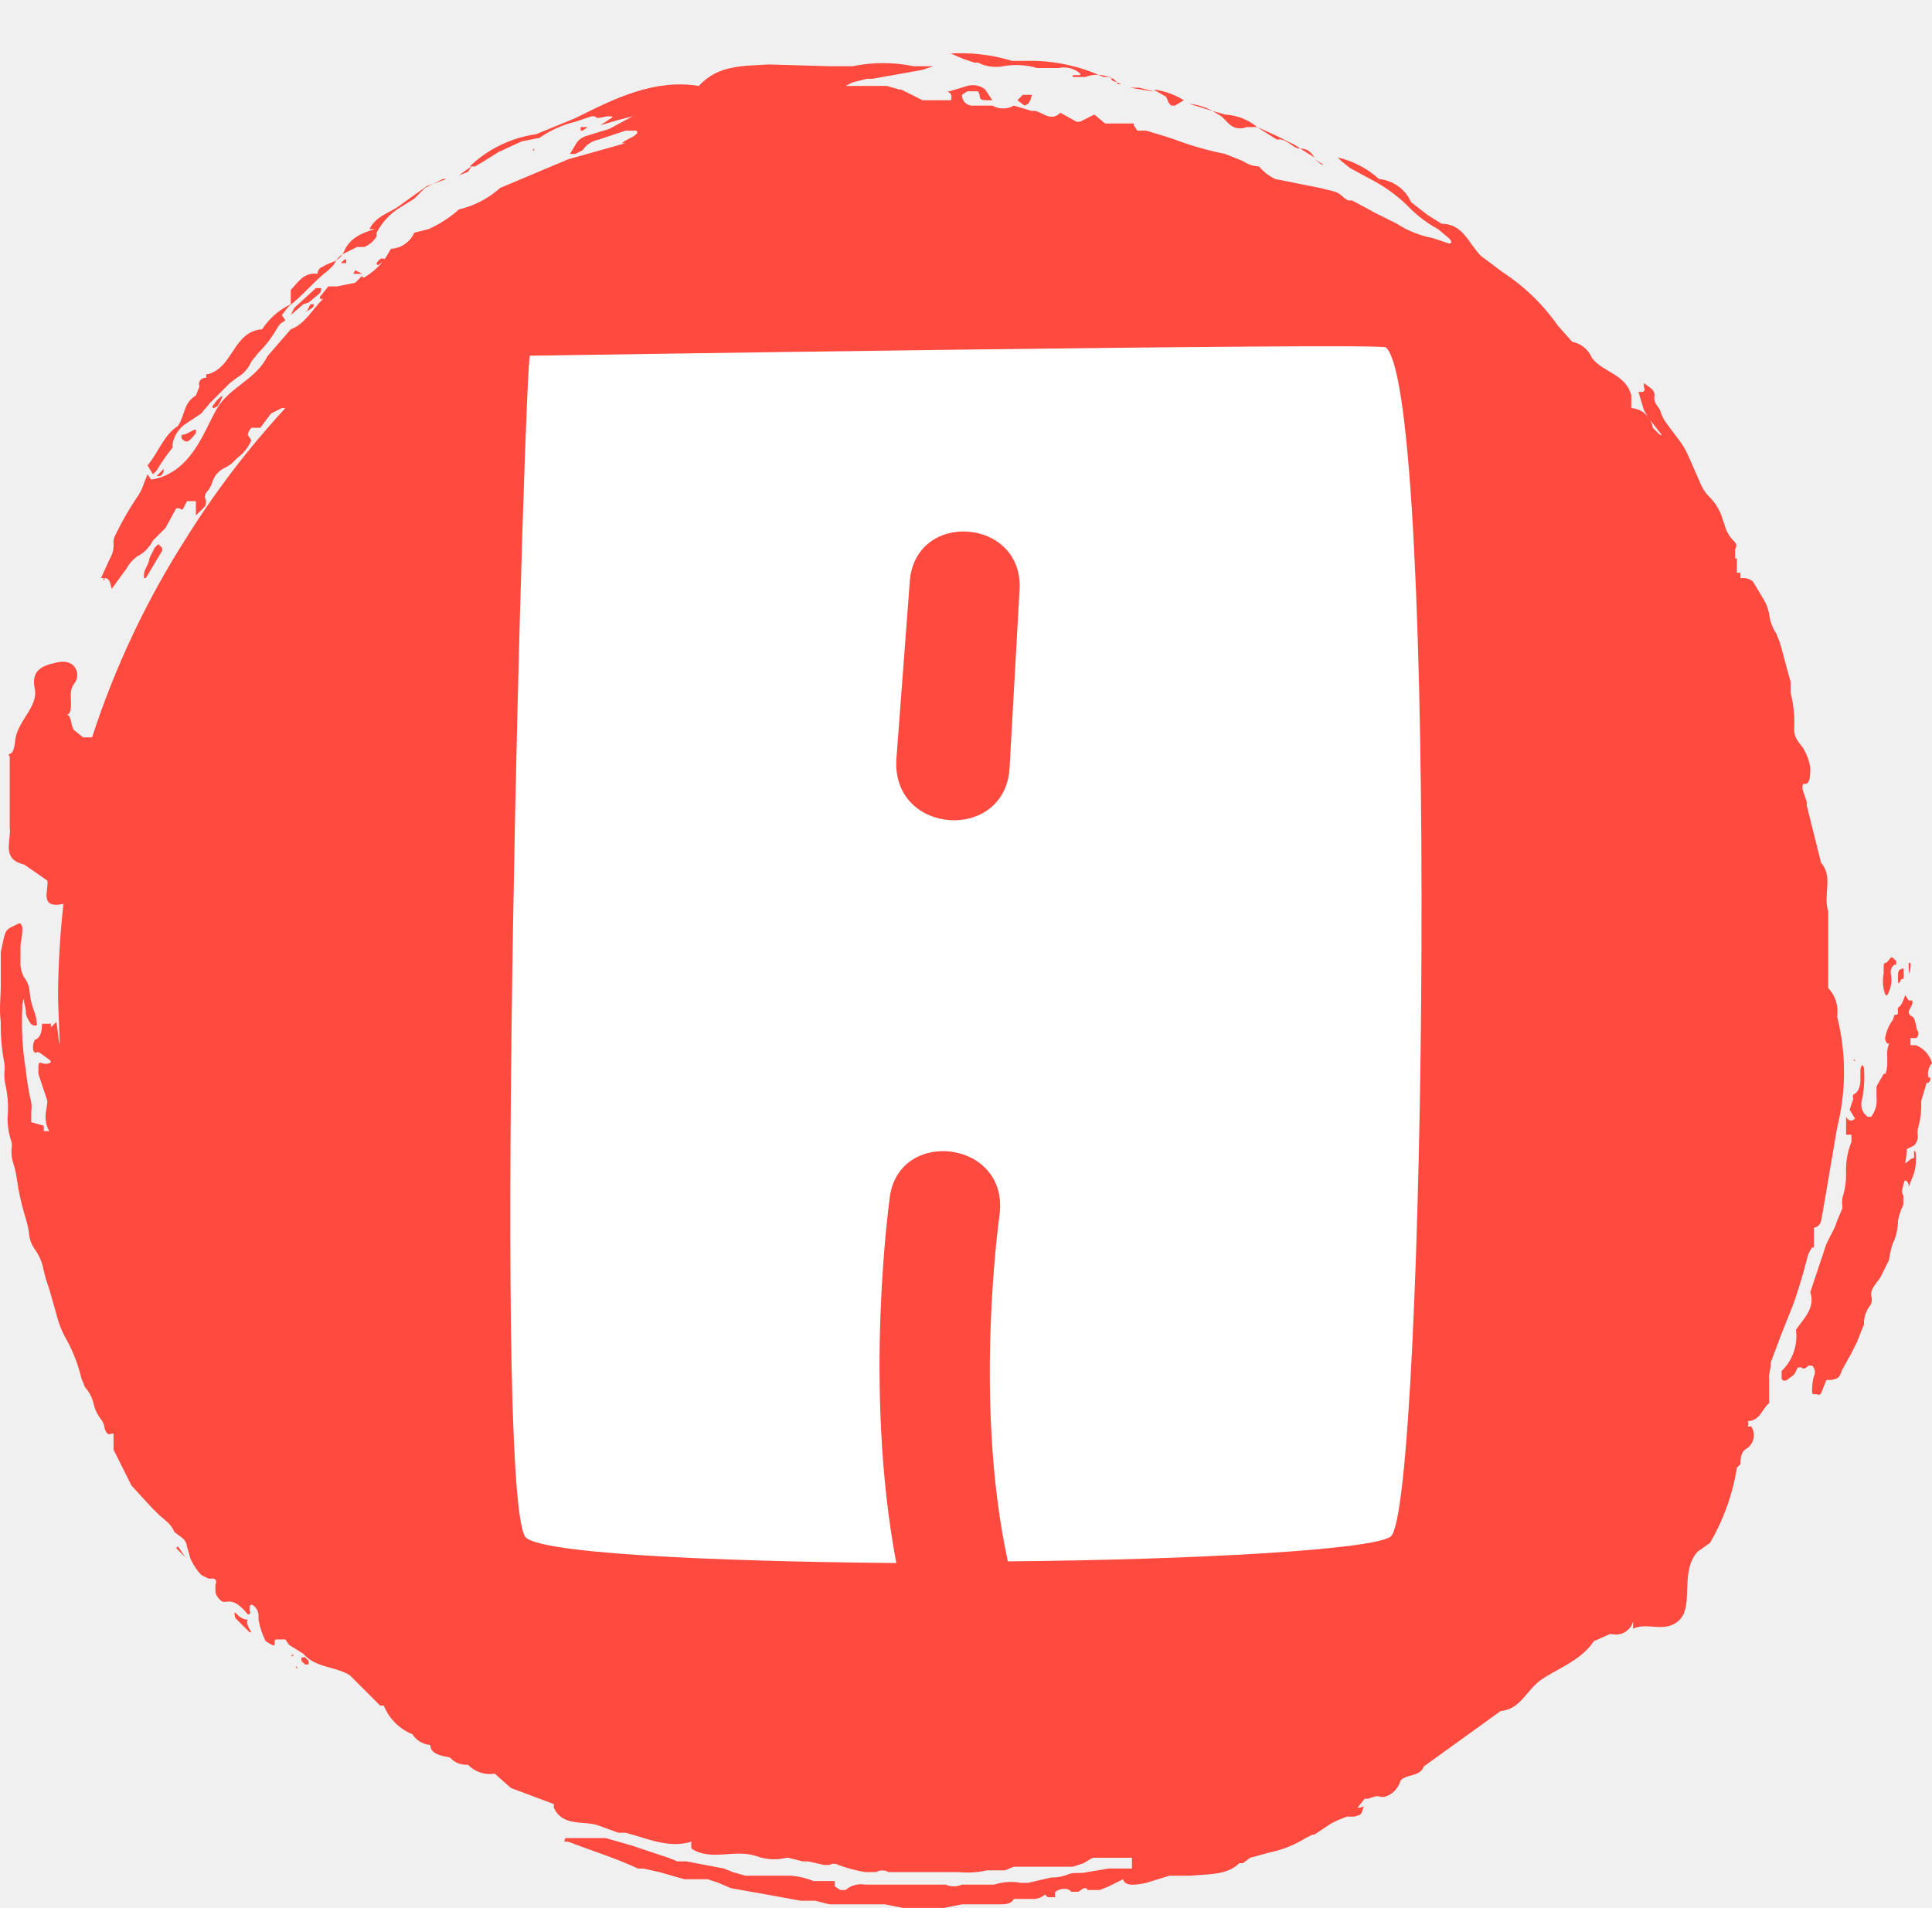
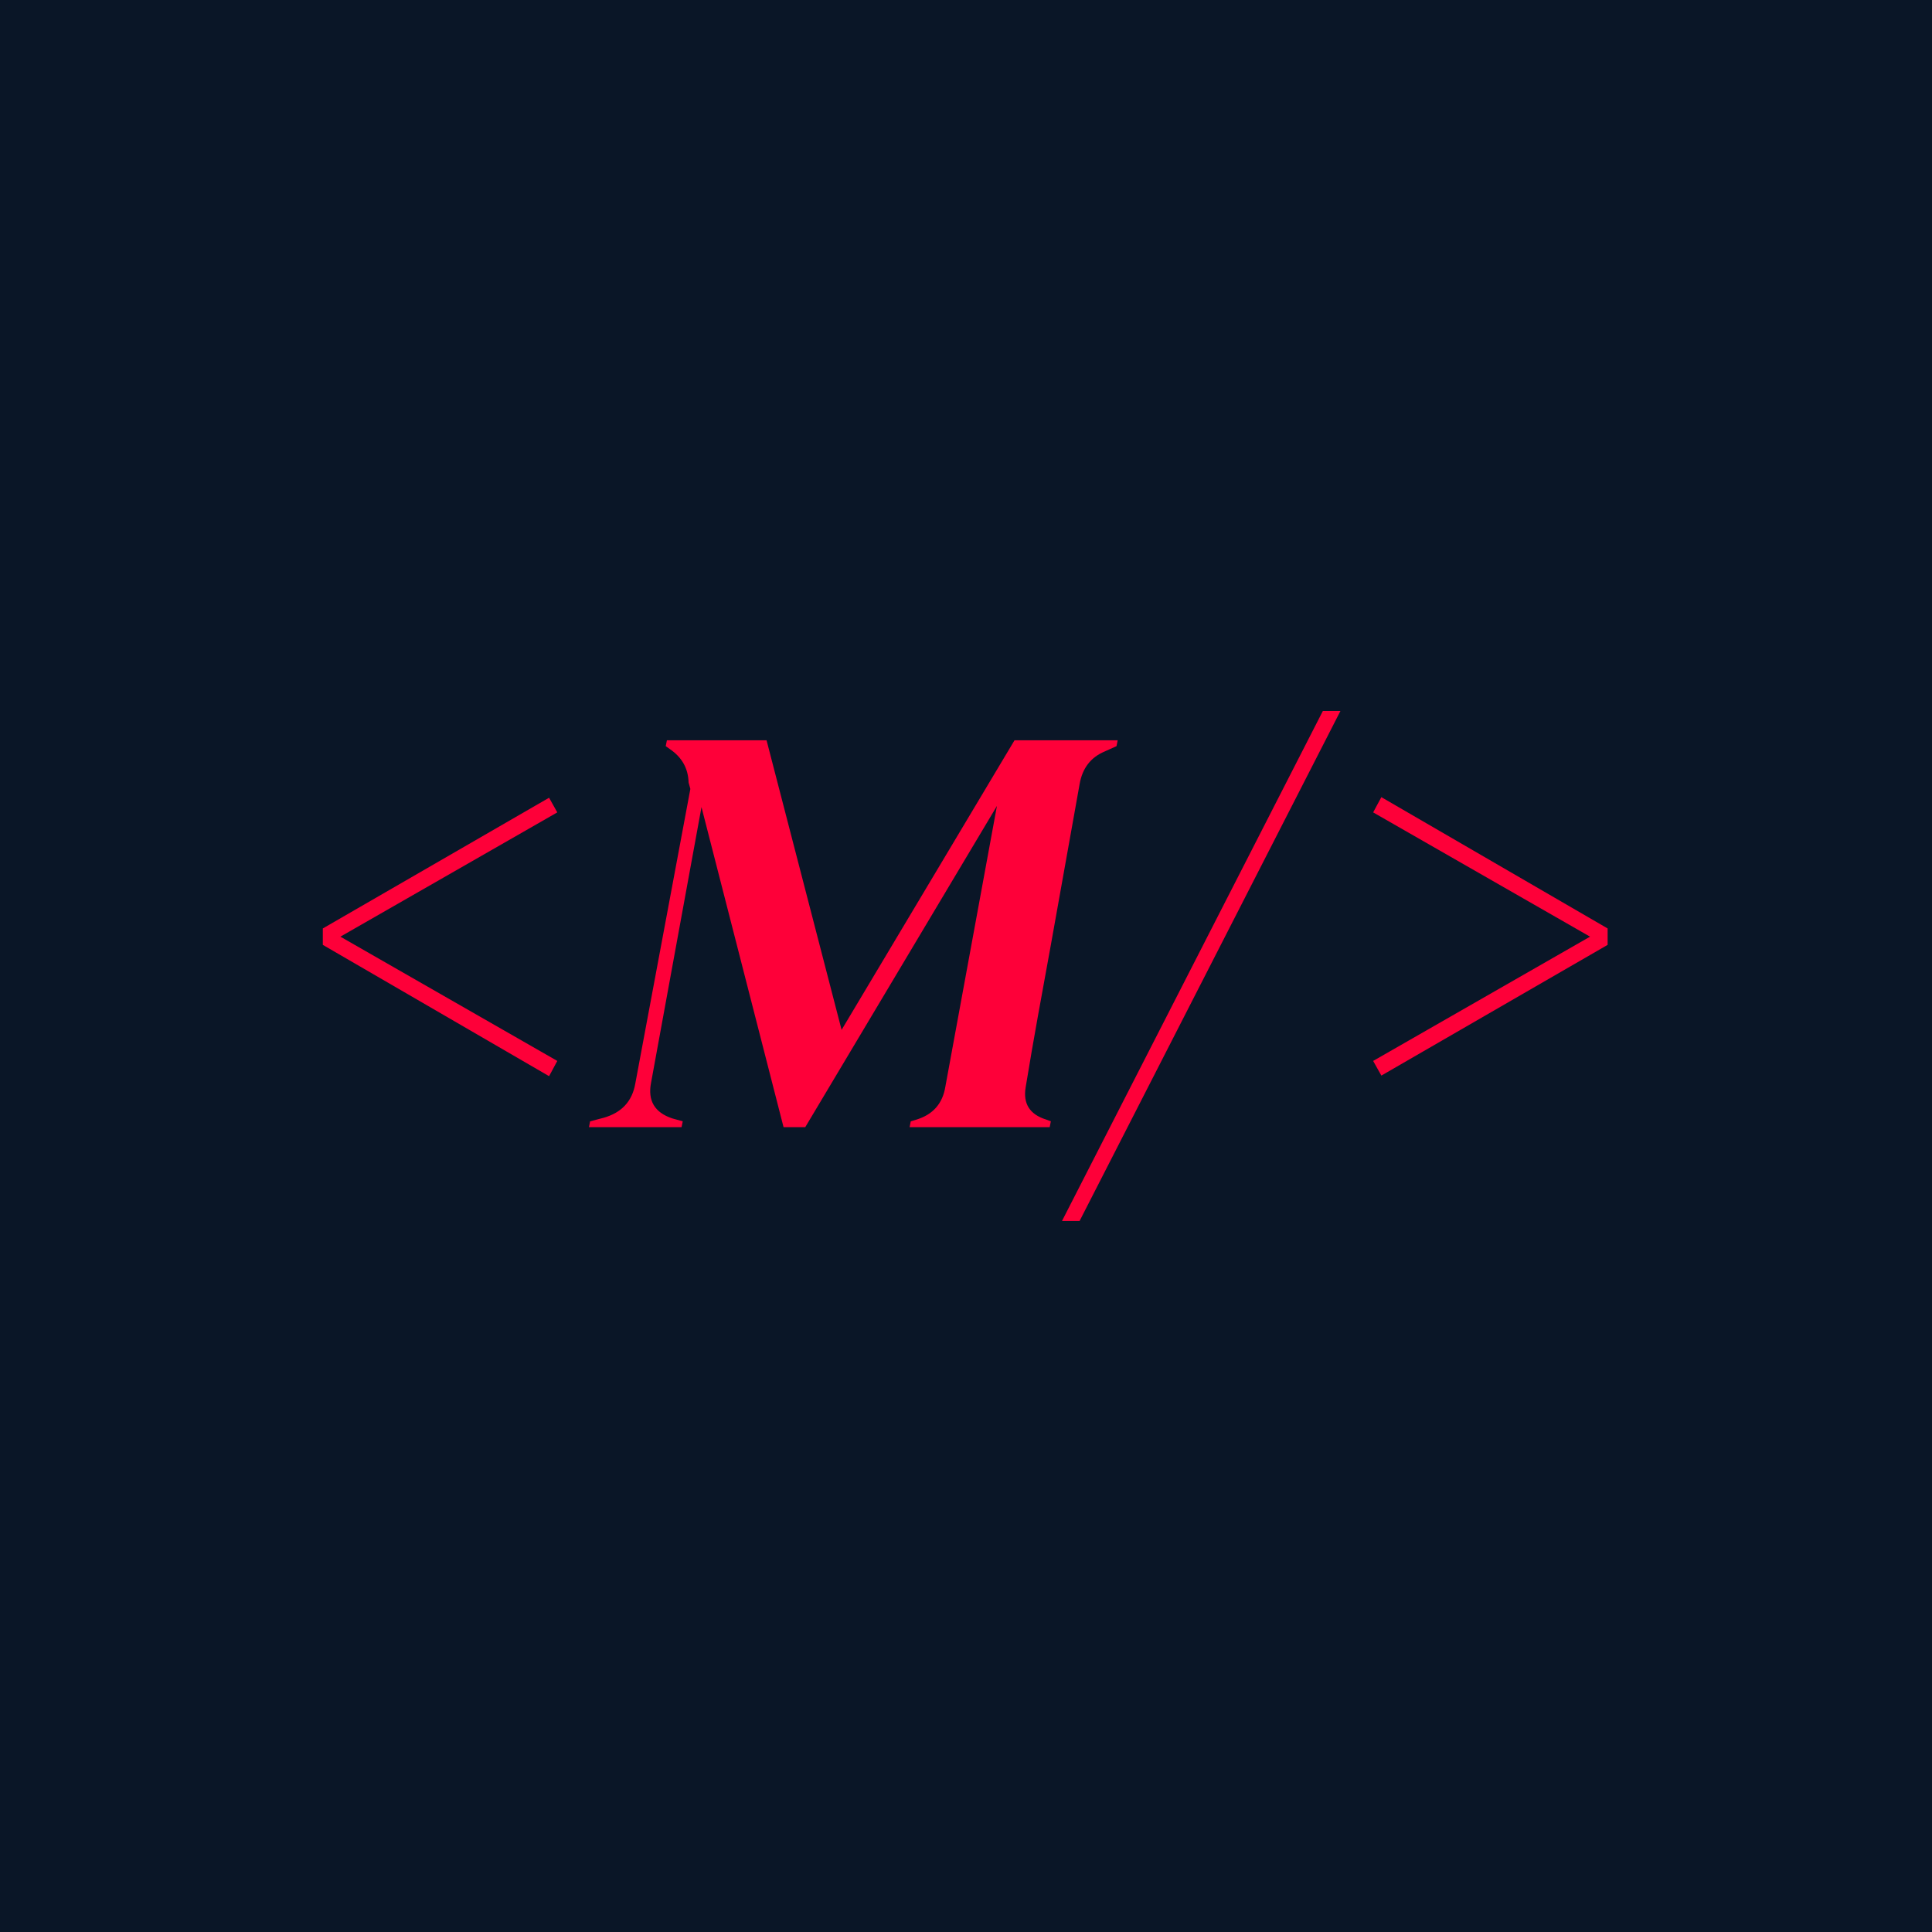
- <svg xmlns="http://www.w3.org/2000/svg" width="308.761" height="304.916" viewBox="0 0 106.008 104.687" class="css-1j8o68f" version="1.1" id="svg23">
-   <defs id="SvgjsDefs2684" />
-   <g id="SvgjsG2685" featurekey="rootContainer" transform="matrix(0.9820593,0,0,0.9820593,-0.05456052,0)" fill="#ff4a3f">
-     <g id="g17">
-       <path d="M19.8 15.3h.5l-.4-.2zm.5.1zm.8-.7c0 .1 0 .1.1.1l.4-.3c-.2-.1-.3-.1-.5.2zm.4-.2zm-4.1 2.3zm-.2.6l.3-.2c.1-.1.1-.2.1-.2h-.2l-.2.4c-.1-.1-.1 0 0 0zm2.2-2.9h-.1l-.2.2h.3zm-2.1 2.4l.6-.5c.1-.1.1-.2.1-.3h-.3l-1.2 1.1-.2.4.7-.6zm-1.1.8z" id="path3" />
-       <path d="M9.7 25v-.2a1.7 1.7 0 0 1 .7-1.1l.9-.6.5-.6.7-.7.4-.4.4-.3a1.9 1.9 0 0 0 .8-.9l.4-.5a5.9 5.9 0 0 0 1-1.3l.2-.3.3-.2-.2-.3.4-.5c.8-.6 1.4-1.4 2.2-2l.3-.3a1.4 1.4 0 0 1 .5-.6l.8-.4h.4a1.4 1.4 0 0 0 .7-.6V13a3.5 3.5 0 0 1 1.3-1.4l.8-.5.2-.2.4-.4 1-.5h.2l-1.1.4-1.4 1c-.6.5-1.4.6-1.8 1.4h.3c-.7.2-1.4.5-1.7 1.2s-.8.6-1.2.9a.4.4 0 0 0-.3.4c-.8-.1-1.1.5-1.5.9v.8a3.9 3.9 0 0 0-1.6 1.4c-1.6.1-1.6 2.1-3 2.5h-.1a.2.2 0 0 0 0 .2c-.3 0-.5.2-.4.5l-.2.5c-.7.4-.6 1.1-1 1.7-.8.5-1.1 1.5-1.7 2.2l.3.5.2-.2a11.6 11.6 0 0 1 .9-1.3zM53.9 3.3l.6.2h.2a2.2 2.2 0 0 0 1.4.2 4.1 4.1 0 0 1 1.9.1h1.2a1.4 1.4 0 0 1 1.2.3.1.1 0 0 1 0 .1H60a.1.1 0 0 0 0 .1h.7a1.8 1.8 0 0 1 1.3 0c.2 0 .1.1.2.2l.5.2h-.2c-.2-.4-.5-.4-.8-.4a9.7 9.7 0 0 0-4.3-.9h-.8A9.8 9.8 0 0 0 53 3h.2zm7.3 3.1zM50.3 4.7zm10.9 1.7h.2-.2zM19 14.7zm32.1-10zm17.6 2.2a.9.9 0 0 0 1 .2h.6a3.1 3.1 0 0 0-1.8-.7l-.7-.2.5.3zm-3.4-1.3c0 .1.1.2.2.3h.2l.5-.3a4.2 4.2 0 0 0-1.7-.6l.7.4zm7.4 2.7l.8.5c-.2-.3-.4-.5-.8-.5z" id="path5" />
-       <path d="M99 76.1l.6-1.6.6-1.5c.2-.5.6-1.8.8-2.6a1.7 1.7 0 0 1 .3-.7h.1v-1.1c.5-.1.4-.6.5-.9l.8-4.7a12.7 12.7 0 0 0 0-6.2 1.9 1.9 0 0 0-.5-1.6v-4.3c-.3-.9.3-1.9-.4-2.7L101 45a.4.4 0 0 0 0-.2l-.2-.6a.5.5 0 0 1 0-.4h.1c.3 0 .3-.5.3-.9a3 3 0 0 0-.4-1.1l-.3-.4a1.1 1.1 0 0 1-.2-.7 6.7 6.7 0 0 0-.2-2v-.6c-.2-.7-.4-1.5-.6-2.2l-.2-.5a2.5 2.5 0 0 1-.4-1.1 2.5 2.5 0 0 0-.3-.8l-.6-1a.8.8 0 0 0-.6-.2h-.1V32h-.2v-.8H97V31a.4.4 0 0 0 0-.1v-.2c.1-.2.1-.3-.1-.5a1.8 1.8 0 0 1-.4-.6l-.2-.6a2.9 2.9 0 0 0-.7-1.2 2.2 2.2 0 0 1-.5-.7l-.7-1.6a4.3 4.3 0 0 0-.6-1l-.6-.8a2.4 2.4 0 0 1-.4-.8l-.2-.3a.6.6 0 0 1-.1-.5.5.5 0 0 0-.2-.4l-.4-.3v.2c.1.2 0 .3-.1.3h-.2l.3 1 .3.5.7.9h-.1l-.2-.2-.2-.2a1.3 1.3 0 0 0-1.2-1.1v-.7c-.3-1.2-1.6-1.3-2.2-2.1a1.5 1.5 0 0 0-1.1-.9l-.8-.9a11.3 11.3 0 0 0-3.1-3l-.8-.6-.4-.3c-.7-.7-1-1.8-2.2-1.8l-.8-.5-.9-.7a2.2 2.2 0 0 0-1.8-1.3 5.1 5.1 0 0 0-2.3-1.2l.2.2.5.4 1.3.7a8.5 8.5 0 0 1 2.1 1.6 6.8 6.8 0 0 0 1.5 1.1l.6.5c.1.1.2.2.1.3H81l-.9-.3a5.6 5.6 0 0 1-2-.8l-1.2-.6-1.3-.7h-.2c-.3-.1-.4-.4-.8-.5l-.8-.2-2.5-.5a2.6 2.6 0 0 1-.9-.7 1.7 1.7 0 0 1-.9-.3l-1-.4a18.1 18.1 0 0 1-2.8-.8l-.6-.2-1-.3h-.5l-.2-.3v-.1h-1.6l-.6-.5-.4.2-.4.2h-.2l-.9-.5c-.6.6-1.1-.2-1.6-.1l-1-.3a1.2 1.2 0 0 1-1.2 0h-1.2a.6.6 0 0 1-.5-.6l.3-.2h.6a.7.7 0 0 1 .1.3c0 .2.2.2.5.2h.2l-.4-.6a1.1 1.1 0 0 0-1-.2l-1 .3H53c.3.2.2.3.2.5h-1.6l-.4-.2-.8-.4h-.1l-.7-.2h-2.3l.4-.2.8-.2h.3l1.7-.3 1.1-.2.6-.2h-1.1a8.4 8.4 0 0 0-3.4 0h-1.3L43 3.6c-1.4.1-2.8 0-3.9 1.2-2.5-.4-4.7.7-6.9 1.8l-2.2.9a6.7 6.7 0 0 0-3.7 1.8h.3l.5-.3.8-.5 1.3-.6 1-.2a6 6 0 0 1 2-.9l.9-.3h.2c.1.2.5 0 .7 0h.2c.1 0 .1.1 0 .1l-.6.4 1-.3.8-.2-1.3.7-1.3.4a1 1 0 0 0-.6.5l-.3.5h.3l.4-.2a1.4 1.4 0 0 1 .9-.6l1.5-.5h.5a.1.1 0 0 1 .1.2c-.2.2-.6.3-.8.5h.2l-3.2.9-3.8 1.6a5.2 5.2 0 0 1-2.3 1.2 6.6 6.6 0 0 1-1.7 1.1l-.8.2a1.5 1.5 0 0 1-1.3.9l-.3.5a3.7 3.7 0 0 1-1.2 1.1h-.1v-.1l-.2.2-.2.2-1 .2h-.5l-.4.5c-.1.1-.1.2 0 .2h.1c-.6.6-1 1.4-1.8 1.7L15 19.9c-.6 1.2-1.8 1.6-2.6 2.6s-1.4 3.9-3.9 4.3l-.2-.3-.2.5a2.7 2.7 0 0 1-.4.8 16.9 16.9 0 0 0-1.2 2.1.8.8 0 0 0-.1.5 1.4 1.4 0 0 1-.2.8l-.5 1.1h.2c.3 0 .3.3.4.6l.8-1.1a2.2 2.2 0 0 1 .6-.7 2 2 0 0 0 .9-.9l.3-.3.4-.4.6-1.1h.2c.1.1.1.1.2 0l.2-.4h.5v.8l.5-.5a.5.5 0 0 0 0-.5.4.4 0 0 1 .1-.3 1.5 1.5 0 0 0 .3-.5 1.3 1.3 0 0 1 .8-.9l.3-.2.3-.3a2.4 2.4 0 0 0 .8-1l-.2-.3c0-.1.1-.3.2-.4h.5l.6-.8.6-.3h.2a48.8 48.8 0 0 0-5.5 7.2h-.1.1a48.4 48.4 0 0 0-5.3 11.2h-.5l-.5-.4c-.2-.2-.1-.7-.4-.9h.1c.3-.5-.1-1.2.3-1.7s.1-1.4-.9-1.2-1.5.5-1.3 1.5-1 1.8-1.1 2.9-.5.5-.3.9v3.9c.1.8-.5 1.8.8 2.1l1.3.9c.1.5-.5 1.6.9 1.3a49.2 49.2 0 0 0-.3 5c0 1.1.1 2.2.1 3.3v-.4c-.1-.4-.1-.8-.2-1.3l-.3.3v-.2h-.5c0 .5-.1.8-.4.9a.9.9 0 0 0-.1.5c0 .1.1.3.2.2s.4.2.7.4-.2.3-.4.2-.2.1-.2.3v.3l.5 1.5c0 .3-.1.6-.1.9a1.7 1.7 0 0 0 .2.8h-.3v-.3l-.7-.2v-.6a1.5 1.5 0 0 0 0-.5 14.6 14.6 0 0 1-.3-1.8 16.6 16.6 0 0 1-.2-3.5.9.9 0 0 1 .1-.5v.2a2.9 2.9 0 0 1 .1.5.8.8 0 0 0 .1.4c.1.2.2.4.4.4s.1-.1.1-.2a2.1 2.1 0 0 0-.1-.5 4.2 4.2 0 0 1-.3-1.3 1.5 1.5 0 0 0-.3-.7 1.6 1.6 0 0 1-.2-.9v-.8c0-.3.1-.6.1-.9a.5.5 0 0 0-.1-.4h-.1c-.8.4-.7.2-1 1.6V55c0 .7-.1 1.4 0 2.1a10.8 10.8 0 0 0 .2 2.3 1.8 1.8 0 0 1 0 .5 3.1 3.1 0 0 0 .1.9 5.9 5.9 0 0 1 .1 1.3 3.9 3.9 0 0 0 .2 1.7 1.2 1.2 0 0 1 0 .4 2.1 2.1 0 0 0 .1.8 4.9 4.9 0 0 1 .2.9 14 14 0 0 0 .5 2.2 5 5 0 0 1 .2 1 1.7 1.7 0 0 0 .3.7 2.9 2.9 0 0 1 .5 1.2 8.5 8.5 0 0 0 .3 1l.4 1.4a5.4 5.4 0 0 0 .6 1.5 8.5 8.5 0 0 1 .8 2.1l.2.5a2.1 2.1 0 0 1 .5 1 2.1 2.1 0 0 0 .4.8 1 1 0 0 1 .2.5c.1.3.2.4.4.3h.1v.9l.5 1 .5 1 1.1 1.2.4.4c.3.3.7.5.9 1l.4.3a.7.7 0 0 1 .3.5l.2.7a3.3 3.3 0 0 0 .6.9l.4.2h.3a.2.2 0 0 1 .1.3 2.5 2.5 0 0 0 0 .5.9.9 0 0 0 .4.5h.2c.4-.1.8.2 1.2.7h.1c0-.1.1-.1 0-.2v-.2c0-.1.1-.2.2-.1a.7.7 0 0 1 .3.6v.2a4.3 4.3 0 0 0 .4 1.2c.5.3.5.3.5.1s0-.2.2-.2h.4l.2.3.8.5c.7.8 1.8.7 2.6 1.2l1.7 1.7h.2a2.9 2.9 0 0 0 1.6 1.6 1.3 1.3 0 0 0 1 .6c0 .5.6.6 1.1.7a1.2 1.2 0 0 0 .8.4h.2a1.7 1.7 0 0 0 1.5.5l.9.8 2.4.9v.2c.5 1.1 1.7.7 2.5 1l1.1.4h.4c1.2.3 2.4.9 3.7.5a.7.7 0 0 0 0 .4c1.1.7 2.4 0 3.6.4a2.9 2.9 0 0 0 1.7.1h.1l.8.2h.3l.9.2h.3a.5.5 0 0 1 .5 0 7.9 7.9 0 0 0 1.5.4h.6a.7.7 0 0 1 .7 0h3.9a5 5 0 0 0 1.6-.1h1l.5-.2H60l.6-.2.5-.3h2.2v.6H62l-1.2.2c-.4.1-.7 0-1 .1a2.4 2.4 0 0 1-1 .2l-1.3.3h-.4a3.1 3.1 0 0 0-1.5.1h-1.8a1.1 1.1 0 0 1-.9 0h-4.5a1.3 1.3 0 0 0-1.1.3H47l-.3-.2v-.3h-1.2a4.1 4.1 0 0 0-1.3-.3h-2.5l-.7-.2-.5-.2-2.1-.4h-.5l-.5-.2-2.1-.7-1.4-.4h-2.2c-.1 0-.1.1-.1.2h.2c1.3.5 2.6.9 3.9 1.5h.3l.9.2 1.4.4h1.3l.6.2.7.3 1.7.3 1.1.2 1.1.2h.8l.8.2h3.1l1 .2h2.3l1-.2H56c.4 0 .6-.1.7-.3h1a1 1 0 0 0 .8-.3c-.1.1 0 .1.1.2h.4v-.2c0-.1 0-.1.2-.2s.6-.1.7.1h.4l.3-.2c.2 0 .2 0 .2.1h.7l.5-.2.8-.4c.1.3.4.4 1.3.2l1.3-.4h1.2c.9-.1 2 0 2.7-.7h.2l.4-.3 1.1-.3a6.1 6.1 0 0 0 2-.8l.4-.2h.1l.9-.6.4-.2.5-.2h.4c.4-.1.4-.1.5-.4s0-.1-.2-.1h-.1l.4-.5h.2c.3-.1.5-.2.7-.1h.2a1.3 1.3 0 0 0 .9-.9c.3-.4 1.1-.2 1.3-.8l4.3-3.1c1.1-.1 1.4-1.1 2.2-1.7s2.3-1.1 3-2.2l.9-.4h.1a1 1 0 0 0 1.2-.7v.4c.8-.4 1.8.3 2.6-.5s0-2.7 1-3.8l.7-.5a12.1 12.1 0 0 0 1.5-4.2l.2-.2c0-.3 0-.7.4-.9a.9.9 0 0 0 .2-1.2h-.2a.3.3 0 0 0 0-.3c.7 0 .8-.7 1.2-1V77a.5.5 0 0 1 0-.2 3.8 3.8 0 0 0 .1-.7zM5.9 32.2z" id="path7" />
-       <path d="M26.4 9.3l-.3.2-.4.3.5-.2zm6.1-2h.1l.3-.2h-.4zm-2.6 1l-.1.1h.1v-.1zm-1.5 1.4zm1.3-.2zm-6.3 3.1zM9.2 26.2l-.4.4H9a.4.4 0 0 0 .2-.4zm3-3.5a2.1 2.1 0 0 0 .3-.6 1.5 1.5 0 0 0-.5.5c-.1.1-.1.2 0 .2zM11 24.2V24c-.2 0-.5.3-.8.3v.2c.3.3.4.2.8-.3zm3 66.2zM73.9 9.2h.1l-.5-.3zm-2.5-1.4c.5-.1.8.4 1.2.5h.1l-.3-.2-1-.5-1.1-.5.3.2zM52.8 3.1zm11.7 2h-.1l-1.2-.2h.5zm2 .7l1.3.4a3.3 3.3 0 0 0-1.3-.4zm-9 0a1 1 0 0 0 .2-.5h-.5l-.3.3.4.3zm9 1.6zM49.9 4.2zm2.9.7zM48.5 4zm13.8 2.1a.5.5 0 0 0 0 .1zm44.8 52.3h-.3V58h.3c.1 0 .2-.3.1-.4s-.1-.7-.3-.8a.3.3 0 0 1-.2-.3l.2-.4a.4.4 0 0 0 0-.2h-.2l-.2-.3c-.1.3-.2.6-.4.7a.5.5 0 0 0 0 .2c0 .1 0 .2-.1.2h-.1a1.1 1.1 0 0 1-.1.3 2.3 2.3 0 0 0-.4.9.4.4 0 0 0 .1.4h.1a1.7 1.7 0 0 0-.1.8v.4a1.8 1.8 0 0 1-.1.5h-.1l-.4.7v.6a1.5 1.5 0 0 1-.3 1.1h-.2l-.2-.2a.9.9 0 0 1-.1-.8 6.5 6.5 0 0 0 .1-1.7c0-.1-.1-.2-.1-.2a.5.5 0 0 0-.1.3v.6c0 .2-.1.6-.3.7s-.1.2-.1.3l-.2.6.3.5c-.2.2-.4.1-.5-.1v1h.3v.4a4.2 4.2 0 0 0-.3 1.4 3.3 3.3 0 0 0 0 .4 4 4 0 0 1-.2 1.3 2 2 0 0 0 0 .6l-.3.7a3.2 3.2 0 0 1-.3.7l-.3.6-.9 2.7c.3.9-.4 1.5-.8 2.1a2.7 2.7 0 0 1-.8 2.3v.4c0 .1.1.2.3.1l.4-.3.2-.4h.2c.1.1.2.1.4-.1h.2a.5.5 0 0 1 .1.6 2.9 2.9 0 0 0-.1.8c0 .1 0 .2.1.2h.2c.1.1.2 0 .3-.3l.2-.5h.3c.4-.1.4-.1.6-.6l.5-.9.3-.6.4-1a1.6 1.6 0 0 1 .3-1 .6.6 0 0 0 .1-.6c0-.2 0-.3.2-.6l.3-.4.5-1a4.7 4.7 0 0 1 .2-.9 3 3 0 0 0 .3-1.3 3.8 3.8 0 0 1 .3-.9v-.5c-.1-.2-.1-.2 0-.6s.1-.2.2-.2a.4.4 0 0 1 .1.3l.2-.5a2.3 2.3 0 0 0 .2-.9v-.3c0-.1 0-.3-.1-.3v.4c-.2 0-.3.2-.5.3a6.4 6.4 0 0 0 .1-.8l.4-.2a.7.7 0 0 0 .2-.6 1.4 1.4 0 0 1 0-.3 4.8 4.8 0 0 0 .2-1.4v-.2l.3-1h.1a.3.3 0 0 0 .1-.3h-.1a.9.9 0 0 1 .2-.8 1.5 1.5 0 0 0-.9-1zm-1.2 7.8zm-.2-9.9zm0 0zM9.1 30.8a.3.3 0 0 0 0-.2l-.2-.2-.2.2-.3.6c0 .3-.3.6-.3.9v.2h.1zm96.3 24.8h.1a1.7 1.7 0 0 0 .2-1.2.5.5 0 0 1 .2-.5h.1v-.2l-.2-.2h-.1c-.1.1-.2.3-.3.3s-.1.1-.1.3v.3a2.2 2.2 0 0 0 .1 1.2zM13.2 90.1c-.1 0 0 .2 0 .3l.8.8h.1c-.2-.3-.3-.6-.2-.7a.9.9 0 0 1-.5-.2zm.8.3zm92.3-35.7h.1a2 2 0 0 0 0-.6c-.3.1-.3.1-.3.6s.1.1.2 0z" id="path9" />
-       <path d="M106.7 62a.6.6 0 0 0 .1-.5c0-.1-.1-.2-.1-.1h-.2v.2c0 .4.1.5.2.4zm.1-8.2h-.1v.6a1 1 0 0 0 .1-.6zM17.1 92.6h-.2v.2l.2.2h.2v-.2zm86.6-33.3c0-.1 0-.1-.1-.1zM9.9 86.5l.5.5-.4-.6z" id="path11" />
-       <circle cx="10.5" cy="87.1" transform="rotate(-24.8 10.4 87.159)" id="circle13" />
-       <path d="M9.7 30.1h-.1v.2-.2h.1zm83.2-6.6l-.2-.3h-.1zm-14.7 77.1zM5.9 32.2zm-.1.2a.3.3 0 0 0 .1-.2v.2zm1.9-4.9zM61.5 2.4zm42.8 58.2v.1-.1zM16.4 92.5h-.1c.1.1.2 0 .1-.1zm.2.7h.1l-.1-.1v.1zm73.9-71.3zm15.2 34.4zM14.6 91.7zm92.1-37zm-.8 11.4zM34.6 0z" id="path15" />
-     </g>
-   </g>
-   <g id="SvgjsG2686" featurekey="nameFeature-0" transform="matrix(2.284354,0,0,2.284354,27.98006,-5.60952)" fill="#ffffff">
-     <path d="M9.6 16.48 l-0.32 4.24 c-0.08 1.8 2.6 1.96 2.72 0.2 l0.24 -4.28 c0.12 -1.76 -2.56 -1.96 -2.64 -0.16 z M0.48 11 l0 0 c0.04 0 20.48 -0.32 20.56 -0.2 c1.28 1.12 0.96 27.8 0.12 28.56 c-0.4 0.32 -4.64 0.56 -9.2 0.6 c-0.84 -3.84 -0.2 -8.32 -0.2 -8.32 c0.24 -1.8 -2.44 -2.12 -2.64 -0.4 c0 0.04 -0.64 4.52 0.16 8.76 c-4.56 -0.04 -8.68 -0.24 -8.92 -0.64 c-0.8 -1.44 0 -28.28 0.12 -28.36 z" id="path20" />
+ <svg xmlns="http://www.w3.org/2000/svg" version="1.1" width="1500" height="1500" viewBox="0 0 1500 1500">
+   <rect width="1500" height="1500" fill="#0a1627" />
+   <g transform="matrix(0.6666667,0,0,0.6666667,249.3939,551.9761)">
+     <svg viewBox="0 0 396 157" data-background-color="#0a1627" preserveAspectRatio="xMidYMid meet" height="594" width="1500">
+       <g id="tight-bounds" transform="matrix(1,0,0,1,0.24,0.009489051)">
+         <svg viewBox="0 0 395.52 156.981" height="156.981" width="395.52">
+           <g>
+             <svg viewBox="0 0 395.52 156.981" height="156.981" width="395.52">
+               <g>
+                 <svg viewBox="0 0 395.52 156.981" height="156.981" width="395.52">
+                   <g id="textblocktransform">
+                     <svg viewBox="0 0 395.52 156.981" height="156.981" width="395.52" id="textblock">
+                       <g>
+                         <svg viewBox="0 0 395.52 156.981" height="156.981" width="395.52">
+                           <g transform="matrix(1,0,0,1,0,0)">
+                             <svg width="395.52" viewBox="3.65 -35.5 109.59 43.5" height="156.981" data-palette-color="#fe0039">
+                               <path d="M23.65-5.65L22.95-4.35 3.65-15.55 3.65-16.95 22.95-28.1 23.65-26.85 5.15-16.25 23.65-5.65ZM34.25 0L26.35 0 26.45-0.5 27.6-0.8Q29.9-1.45 30.3-3.7L30.3-3.7 35-28.85 34.85-29.4Q34.8-31.2 33.25-32.25L33.25-32.25 32.9-32.5 33-33 41.5-33 47.9-8.3 62.65-33 71.45-33 71.35-32.5 70.35-32.05Q68.55-31.3 68.2-29.25L68.2-29.25 65.75-15.55Q65.2-12.55 64.65-9.5 64.1-6.45 63.6-3.4L63.6-3.4Q63.25-1.3 65.35-0.65L65.35-0.65 65.75-0.5 65.65 0 53.7 0 53.8-0.5 54.3-0.65Q56.4-1.3 56.75-3.45L56.75-3.45 61.15-27.4 44.8 0 42.95 0 35.95-27.3 31.65-3.8Q31.2-1.5 33.45-0.75L33.45-0.75 34.35-0.5 34.25 0ZM68.2 8L66.7 8 88.95-35.5 90.45-35.5 68.2 8ZM93.24-26.85L93.94-28.15 113.24-16.95 113.24-15.55 93.94-4.4 93.24-5.65 111.74-16.25 93.24-26.85Z" opacity="1" transform="matrix(1,0,0,1,0,0)" fill="#fe0039" class="wordmark-text-0" data-fill-palette-color="primary" id="text-0" />
+                             </svg>
+                           </g>
+                         </svg>
+                       </g>
+                     </svg>
+                   </g>
+                 </svg>
+               </g>
+               <g />
+             </svg>
+           </g>
+           <defs />
+         </svg>
+         <rect width="395.52" height="156.981" fill="none" stroke="none" visibility="hidden" />
+       </g>
+     </svg>
  </g>
</svg>
